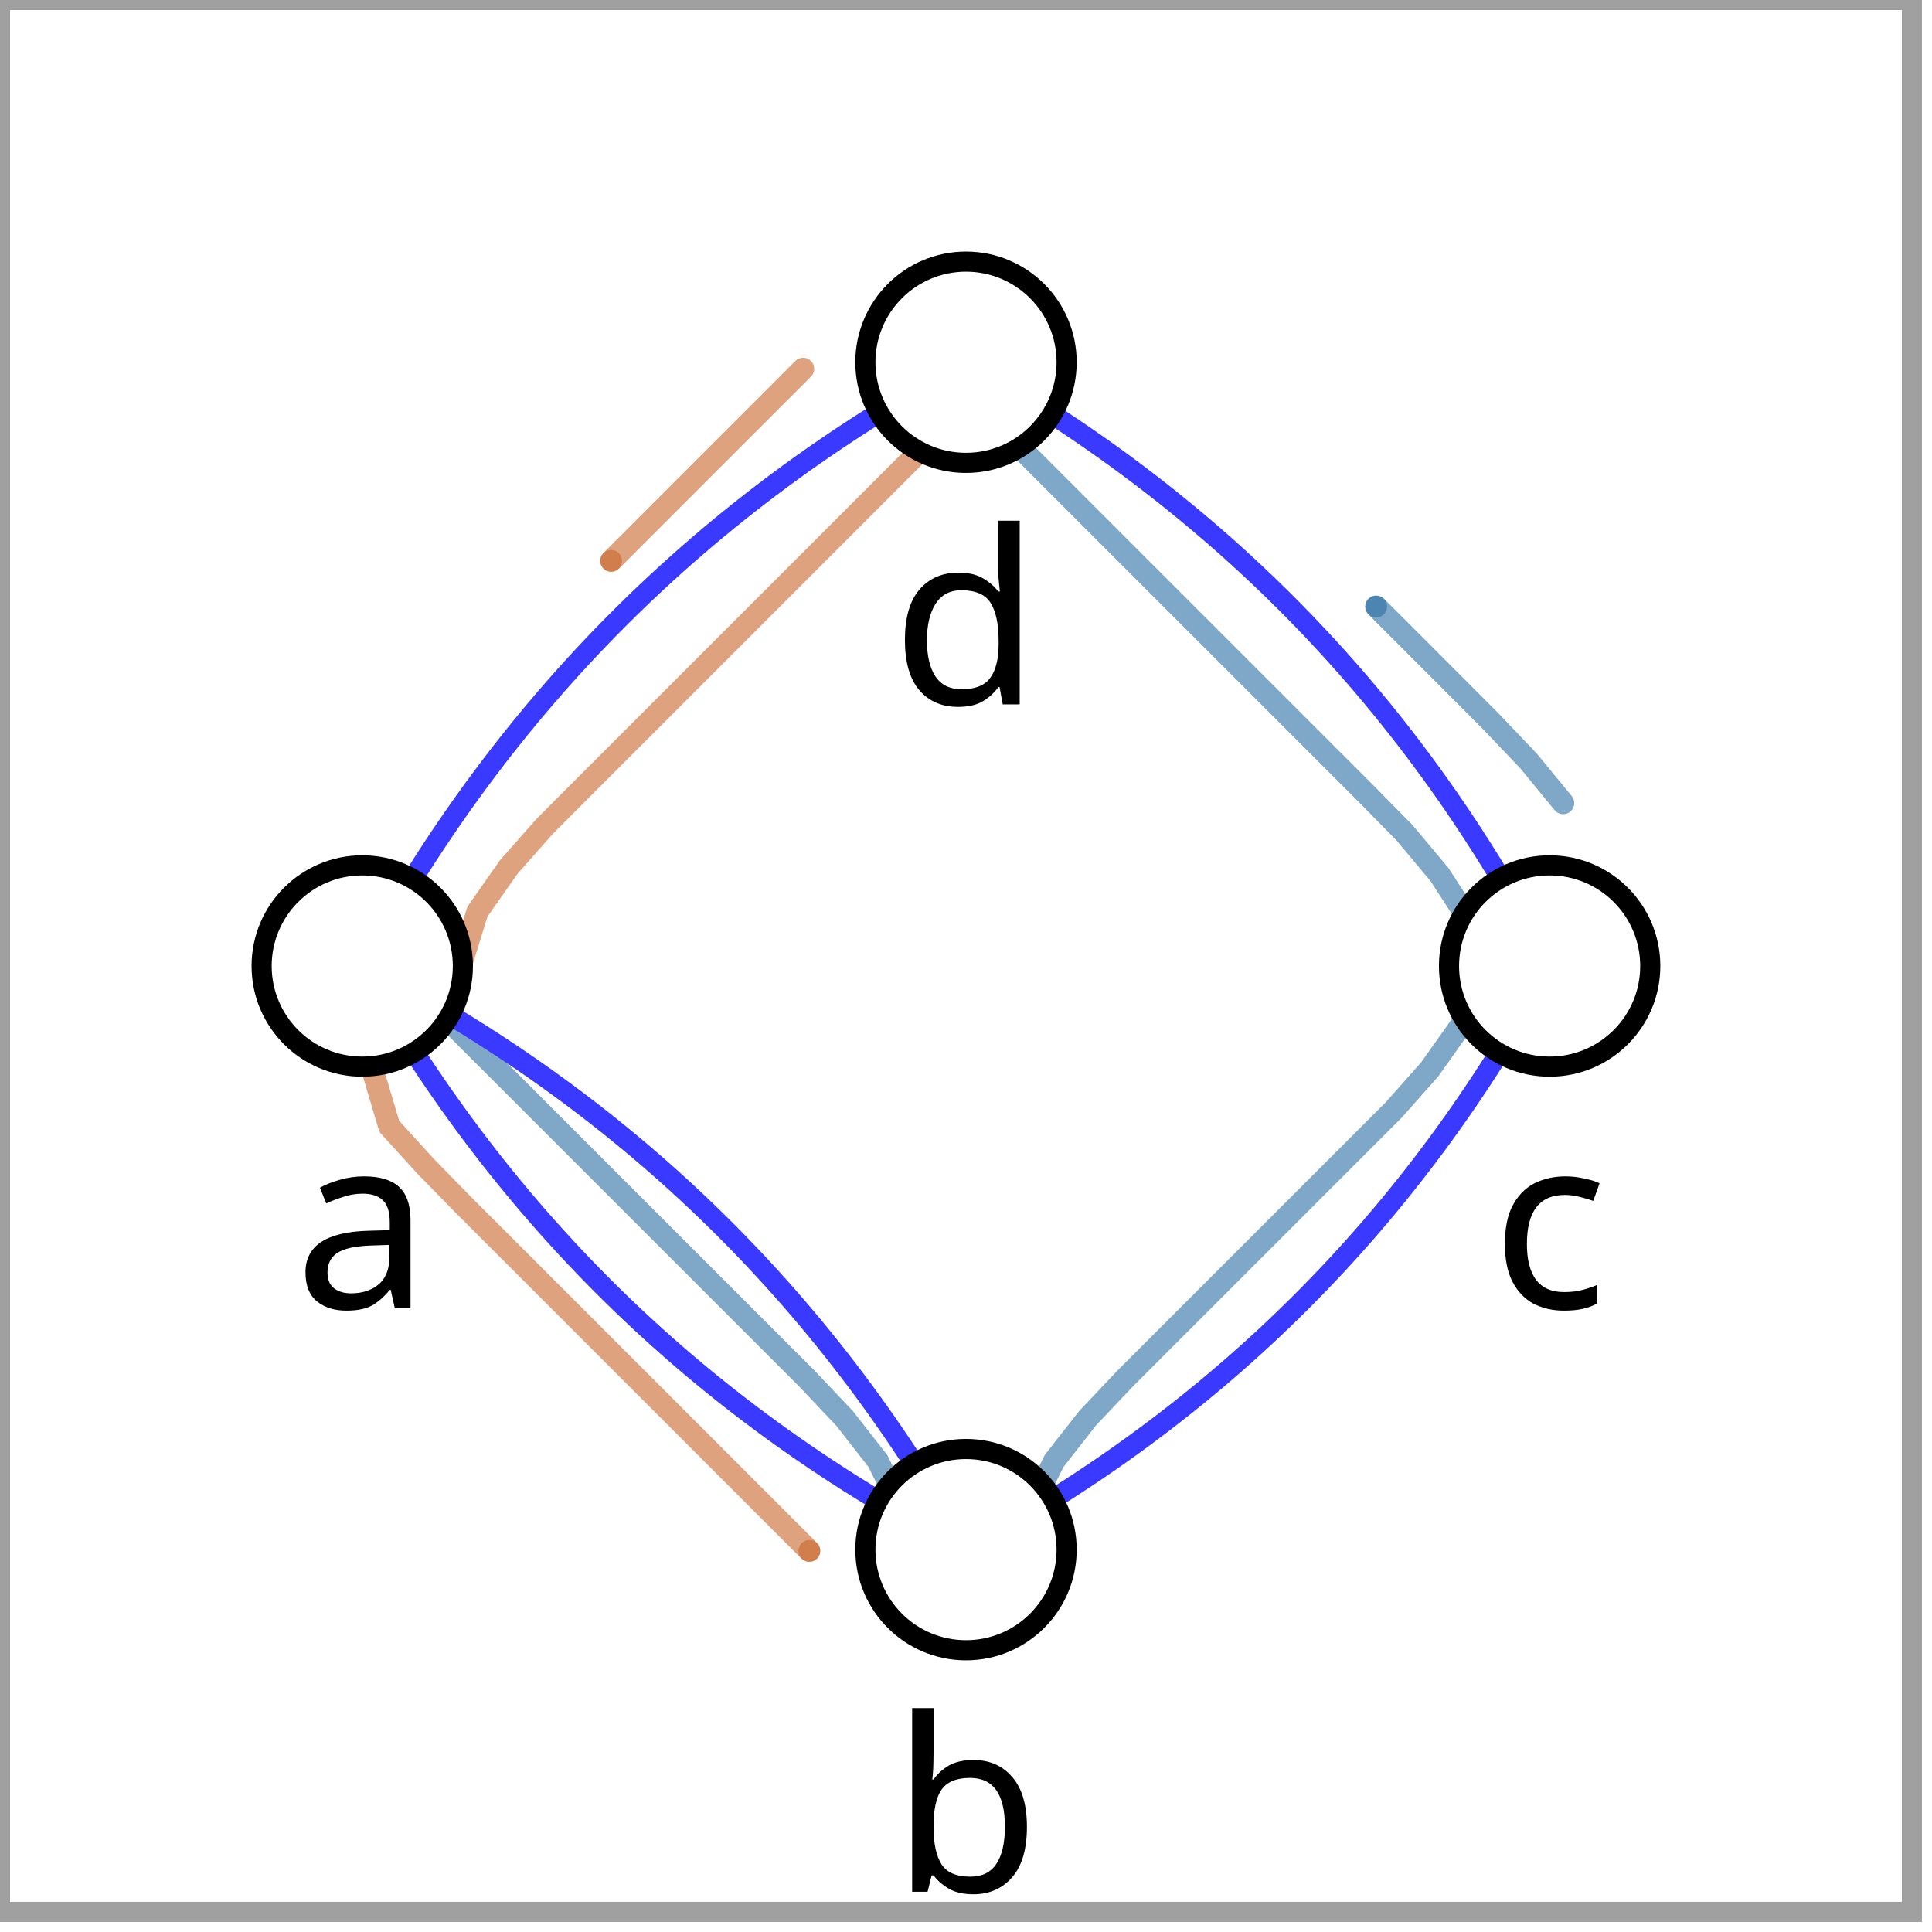
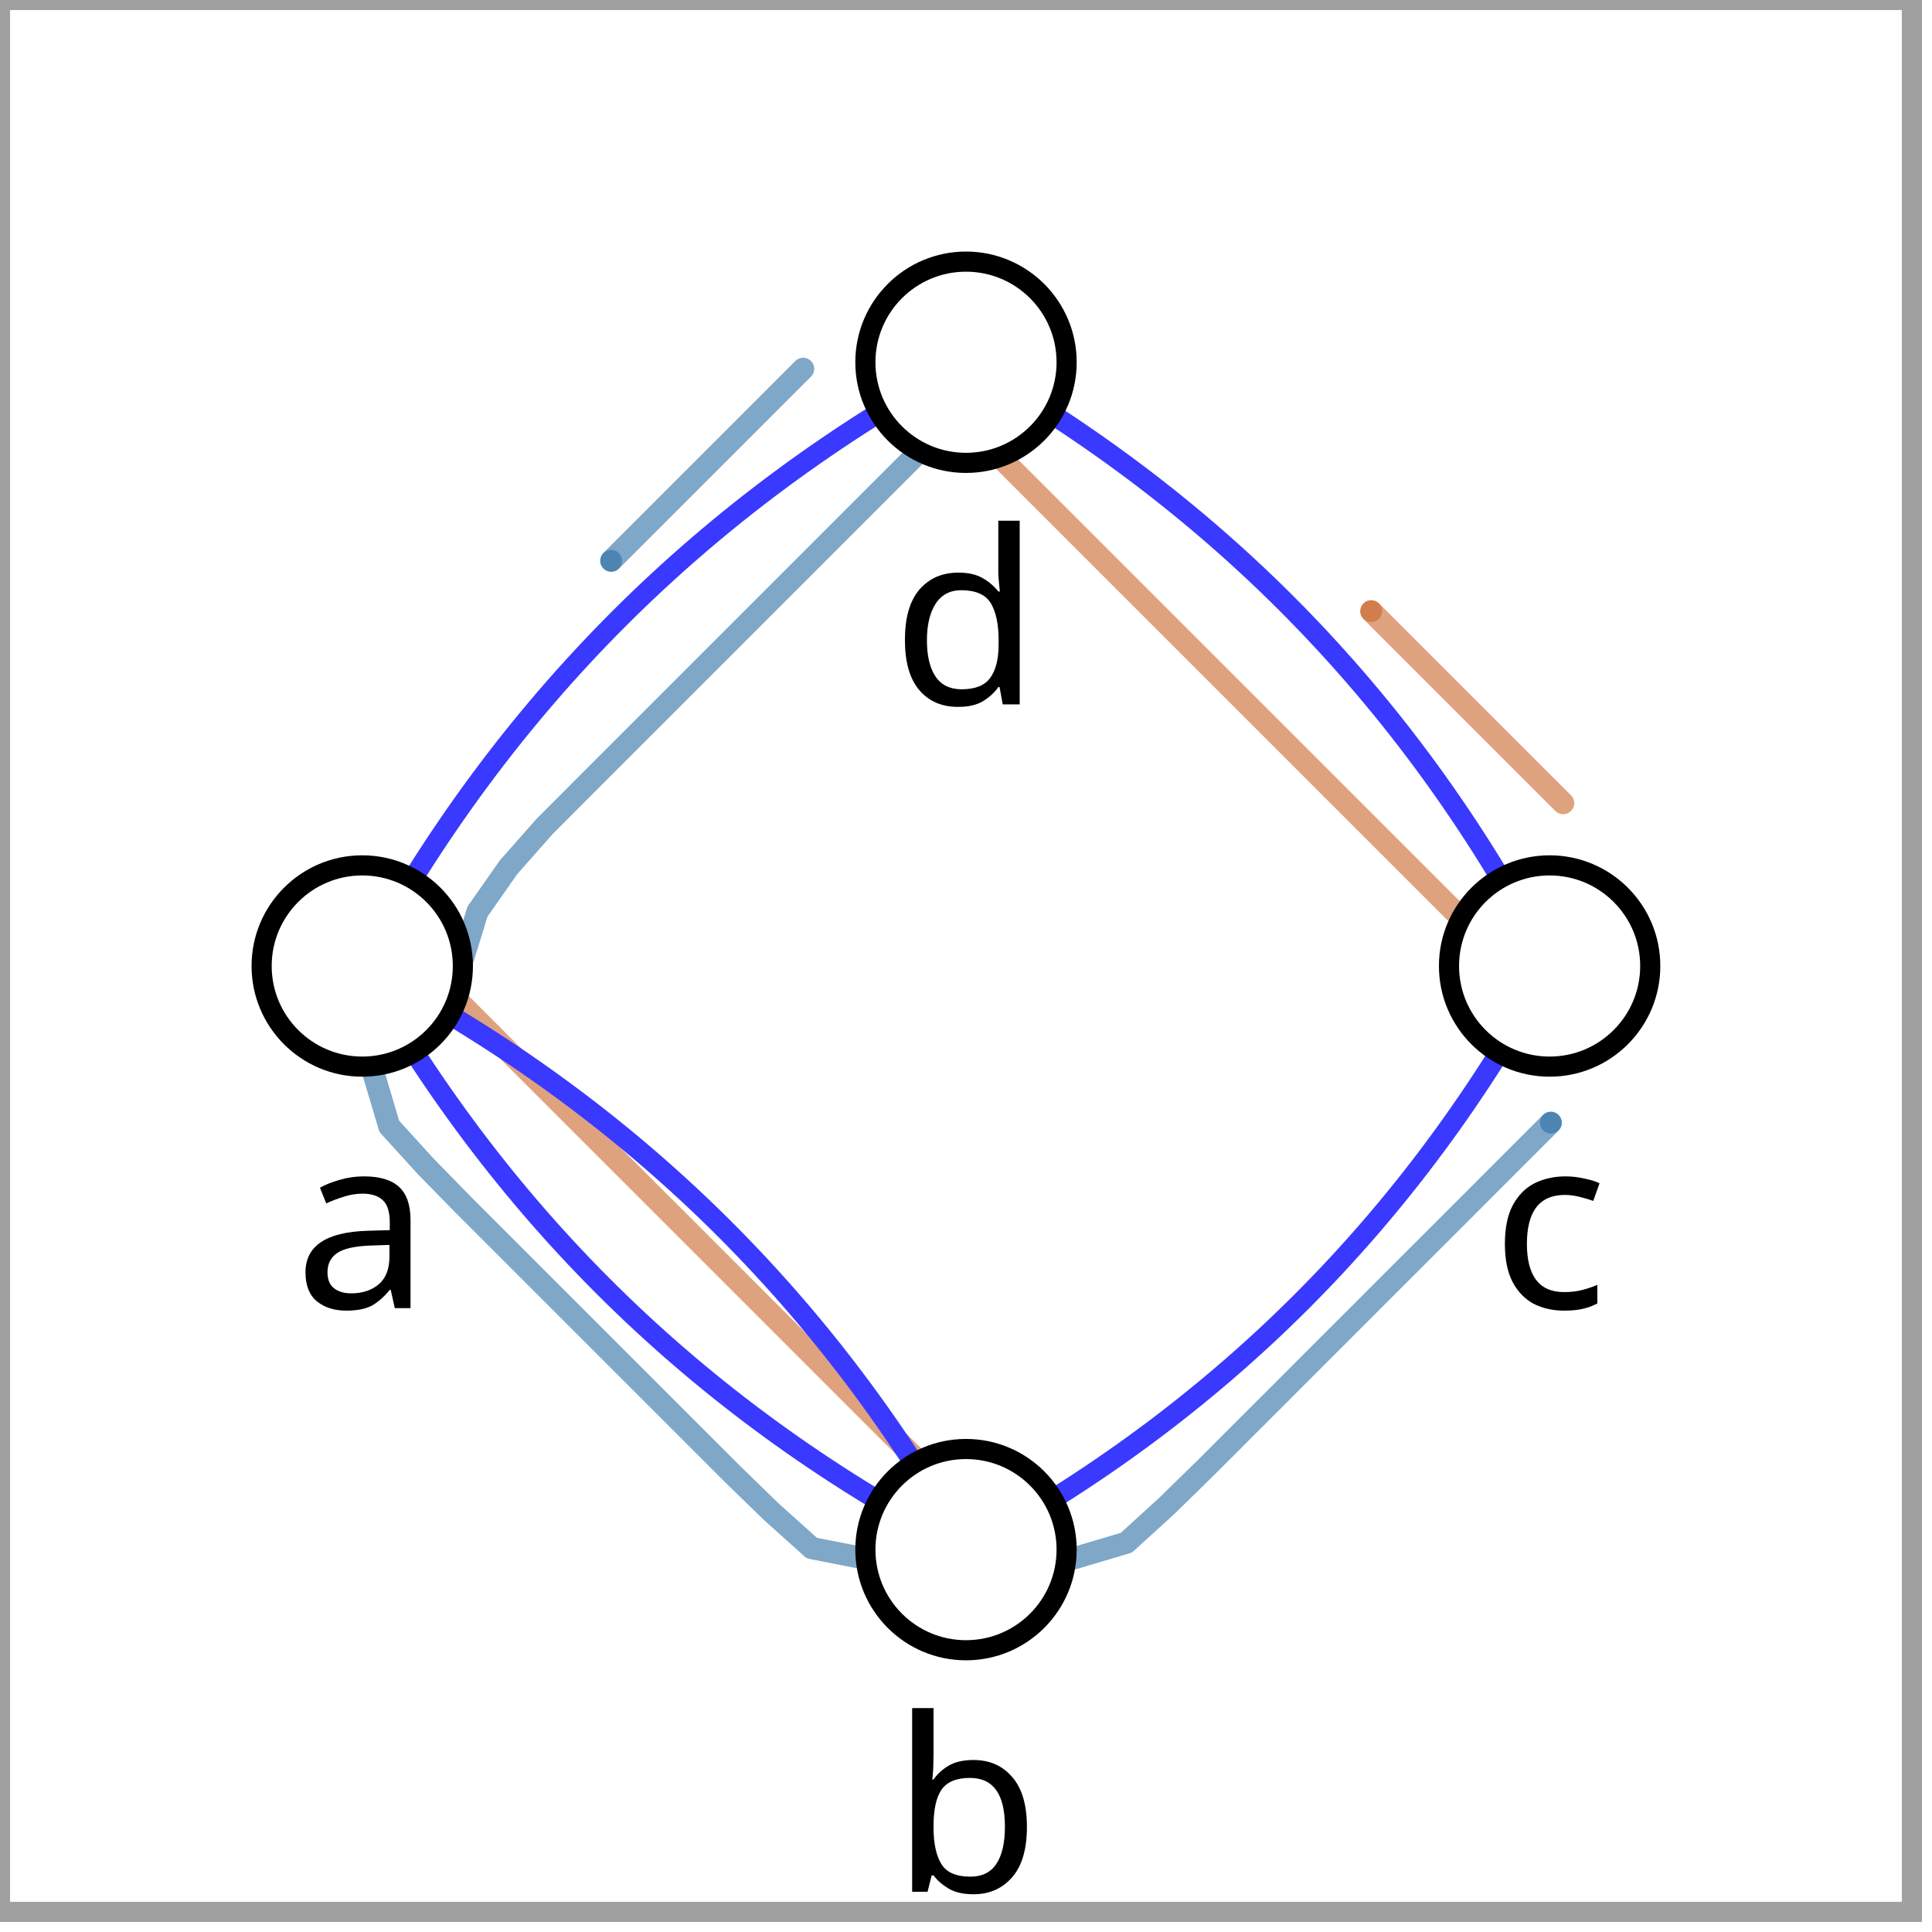
<svg xmlns="http://www.w3.org/2000/svg" x="0" y="0" width="96" height="96" font-family="'Noto Sans', sans-serif">
  <rect x="0" y="0" width="96" height="96" fill="#ffffff" />
-   <path d=" M 45.302 77.673 L 44.819 75.019 L 43.624 72.6 L 41.963 70.475 L 40.109 68.516 L 38.202 66.608 L 36.294 64.701 L 34.387 62.793 L 32.479 60.886 L 30.572 58.978 L 28.664 57.071 L 26.757 55.164 L 24.85 53.256 L 22.942 51.349 L 21.035 49.441 L 19.127 47.534 M 50.698 77.673 L 51.181 75.019 L 52.376 72.6 L 54.037 70.475 L 55.891 68.516 L 57.798 66.608 L 59.706 64.701 L 61.613 62.793 L 63.521 60.886 L 65.428 58.978 L 67.336 57.071 L 69.243 55.164 L 71.034 53.146 L 72.593 50.945 L 73.44 48.384 L 72.994 45.723 L 71.529 43.458 L 69.799 41.389 L 67.908 39.465 L 66 37.558 L 64.093 35.65 L 62.185 33.743 L 60.278 31.835 L 58.371 29.928 L 56.463 28.021 L 54.556 26.113 L 52.648 24.206 L 50.741 22.298 L 48.833 20.391 L 46.926 18.483 M 77.673 39.907 L 75.962 37.822 L 74.102 35.868 L 72.198 33.957 L 70.291 32.049 L 68.384 30.142" fill="none" stroke="#2b6ca3" stroke-opacity="0.6" stroke-width="1.1" stroke-linecap="round" stroke-linejoin="round" />
-   <path d=" M 19.667 47.534 C 19.667 47.236 19.425 46.994 19.127 46.994 C 18.829 46.994 18.588 47.236 18.588 47.534 C 18.588 47.832 18.829 48.073 19.127 48.073 C 19.425 48.073 19.667 47.832 19.667 47.534 Z M 47.465 18.483 C 47.465 18.185 47.224 17.944 46.926 17.944 C 46.628 17.944 46.386 18.185 46.386 18.483 C 46.386 18.781 46.628 19.023 46.926 19.023 C 47.224 19.023 47.465 18.781 47.465 18.483 Z M 68.923 30.142 C 68.923 29.844 68.682 29.602 68.384 29.602 C 68.086 29.602 67.844 29.844 67.844 30.142 C 67.844 30.44 68.086 30.681 68.384 30.681 C 68.682 30.681 68.923 30.44 68.923 30.142 Z" fill="#2b6ca3" fill-opacity="0.6" />
-   <path d=" M 18.327 50.698 L 18.575 53.384 L 19.344 55.969 L 21.16 57.963 L 23.046 59.892 L 24.954 61.799 L 26.861 63.707 L 28.769 65.614 L 30.676 67.522 L 32.584 69.429 L 34.491 71.337 L 36.398 73.244 L 38.306 75.151 L 40.213 77.059 M 49.942 18.179 L 48.034 20.086 L 46.127 21.994 L 44.219 23.901 L 42.312 25.808 L 40.405 27.716 L 38.497 29.623 L 36.59 31.531 L 34.682 33.438 L 32.775 35.346 L 30.867 37.253 L 28.96 39.16 L 27.056 41.071 L 25.27 43.093 L 23.722 45.302 L 22.927 47.88 M 39.907 18.327 L 38.0 20.235 L 36.093 22.142 L 34.185 24.05 L 32.278 25.957 L 30.37 27.864" fill="none" stroke="#c8642a" stroke-opacity="0.6" stroke-width="1.1" stroke-linecap="round" stroke-linejoin="round" />
-   <path d=" M 40.753 77.059 C 40.753 76.761 40.511 76.519 40.213 76.519 C 39.915 76.519 39.674 76.761 39.674 77.059 C 39.674 77.357 39.915 77.598 40.213 77.598 C 40.511 77.598 40.753 77.357 40.753 77.059 Z M 23.467 47.88 C 23.467 47.582 23.225 47.341 22.927 47.341 C 22.629 47.341 22.388 47.582 22.388 47.88 C 22.388 48.178 22.629 48.42 22.927 48.42 C 23.225 48.42 23.467 48.178 23.467 47.88 Z M 30.91 27.864 C 30.91 27.566 30.668 27.325 30.37 27.325 C 30.072 27.325 29.831 27.566 29.831 27.864 C 29.831 28.162 30.072 28.404 30.37 28.404 C 30.668 28.404 30.91 28.162 30.91 27.864 Z" fill="#c8642a" fill-opacity="0.6" />
+   <path d=" M 50.698 77.673 L 53.384 77.425 L 55.969 76.656 L 57.963 74.84 L 59.892 72.954 L 61.799 71.046 L 63.707 69.139 L 65.614 67.231 L 67.522 65.324 L 69.429 63.416 L 71.337 61.509 L 73.244 59.602 L 75.151 57.694 L 77.059 55.787 M 18.327 50.698 L 18.575 53.384 L 19.344 55.969 L 21.16 57.963 L 23.046 59.892 L 24.954 61.799 L 26.861 63.707 L 28.769 65.614 L 30.676 67.522 L 32.584 69.429 L 34.491 71.337 L 36.399 73.244 L 38.333 75.124 L 40.341 76.926 L 42.988 77.443 L 45.677 77.662 M 49.942 18.179 L 48.034 20.086 L 46.127 21.994 L 44.219 23.901 L 42.312 25.808 L 40.405 27.716 L 38.497 29.623 L 36.59 31.531 L 34.682 33.438 L 32.775 35.346 L 30.867 37.253 L 28.96 39.16 L 27.056 41.071 L 25.27 43.093 L 23.722 45.302 L 22.927 47.88 M 39.907 18.327 L 38.0 20.235 L 36.093 22.142 L 34.185 24.05 L 32.278 25.957 L 30.37 27.864" fill="none" stroke="#2b6ca3" stroke-opacity="0.6" stroke-width="1.1" stroke-linecap="round" stroke-linejoin="round" />
+   <path d=" M 77.598 55.787 C 77.598 55.489 77.357 55.247 77.059 55.247 C 76.761 55.247 76.519 55.489 76.519 55.787 C 76.519 56.085 76.761 56.326 77.059 56.326 C 77.357 56.326 77.598 56.085 77.598 55.787 Z M 46.216 77.662 C 46.216 77.364 45.975 77.122 45.677 77.122 C 45.379 77.122 45.137 77.364 45.137 77.662 C 45.137 77.96 45.379 78.201 45.677 78.201 C 45.975 78.201 46.216 77.96 46.216 77.662 Z M 23.467 47.88 C 23.467 47.582 23.225 47.341 22.927 47.341 C 22.629 47.341 22.388 47.582 22.388 47.88 C 22.388 48.178 22.629 48.42 22.927 48.42 C 23.225 48.42 23.467 48.178 23.467 47.88 Z M 30.91 27.864 C 30.91 27.566 30.668 27.325 30.37 27.325 C 30.072 27.325 29.831 27.566 29.831 27.864 C 29.831 28.162 30.072 28.404 30.37 28.404 C 30.668 28.404 30.91 28.162 30.91 27.864 Z" fill="#2b6ca3" fill-opacity="0.6" />
+   <path d=" M 50.099 77.074 L 48.192 75.167 L 46.284 73.259 L 44.377 71.352 L 42.469 69.445 L 40.562 67.537 L 38.655 65.63 L 36.747 63.722 L 34.84 61.815 L 32.932 59.907 L 31.025 58.0 L 29.117 56.093 L 27.21 54.185 L 25.302 52.278 L 23.395 50.37 L 21.488 48.463 L 19.58 46.555 L 17.673 44.648 M 78 51.025 L 76.093 49.117 L 74.185 47.21 L 72.278 45.302 L 70.37 43.395 L 68.463 41.488 L 66.555 39.58 L 64.648 37.673 L 62.741 35.765 L 60.833 33.858 L 58.926 31.95 L 57.018 30.043 L 55.111 28.136 L 53.203 26.228 L 51.296 24.321 L 49.388 22.413 L 47.481 20.506 L 45.574 18.598 M 77.673 39.907 L 75.765 38.0 L 73.858 36.093 L 71.95 34.185 L 70.043 32.278 L 68.136 30.37" fill="none" stroke="#c8642a" stroke-opacity="0.6" stroke-width="1.1" stroke-linecap="round" stroke-linejoin="round" />
+   <path d=" M 18.212 44.648 C 18.212 44.35 17.971 44.108 17.673 44.108 C 17.375 44.108 17.133 44.35 17.133 44.648 C 17.133 44.946 17.375 45.187 17.673 45.187 C 17.971 45.187 18.212 44.946 18.212 44.648 Z M 46.113 18.598 C 46.113 18.301 45.872 18.059 45.574 18.059 C 45.276 18.059 45.034 18.301 45.034 18.598 C 45.034 18.896 45.276 19.138 45.574 19.138 C 45.872 19.138 46.113 18.896 46.113 18.598 Z M 68.675 30.37 C 68.675 30.072 68.434 29.831 68.136 29.831 C 67.838 29.831 67.596 30.072 67.596 30.37 C 67.596 30.668 67.838 30.91 68.136 30.91 C 68.434 30.91 68.675 30.668 68.675 30.37 Z" fill="#c8642a" fill-opacity="0.6" />
  <g fill="none" stroke-width="1" opacity="1.0">
    <path d="M 18 48 C 25.1 60.67 35.1 70.33 48 77" stroke="#3939ff" />
    <path d="M 48 18 C 35.0 25.0 25.0 35.0 18 48" stroke="#3939ff" />
    <path d="M 48 77 C 40.9 64.33 30.9 54.67 18 48" stroke="#3939ff" />
    <path d="M 48 77 C 60.57 70.23 70.23 60.57 77 48" stroke="#3939ff" />
    <path d="M 77 48 C 70.33 35.1 60.67 25.1 48 18" stroke="#3939ff" />
  </g>
  <g stroke="#000000" stroke-width="1.0" opacity="1.0">
    <circle cx="18" cy="48" r="5" fill="#ffffff" />
    <circle cx="48" cy="18" r="5" fill="#ffffff" />
    <circle cx="48" cy="77" r="5" fill="#ffffff" />
    <circle cx="77" cy="48" r="5" fill="#ffffff" />
  </g>
  <text x="18" y="65.0" font-size="12px" text-anchor="middle">a</text>
  <text x="48" y="35.0" font-size="12px" text-anchor="middle">d</text>
  <text x="48" y="94.0" font-size="12px" text-anchor="middle">b</text>
  <text x="77" y="65.0" font-size="12px" text-anchor="middle">c</text>
  <rect x="0" y="0" width="95" height="95" fill="none" stroke="#a0a0a0" stroke-width="1" />
</svg>
